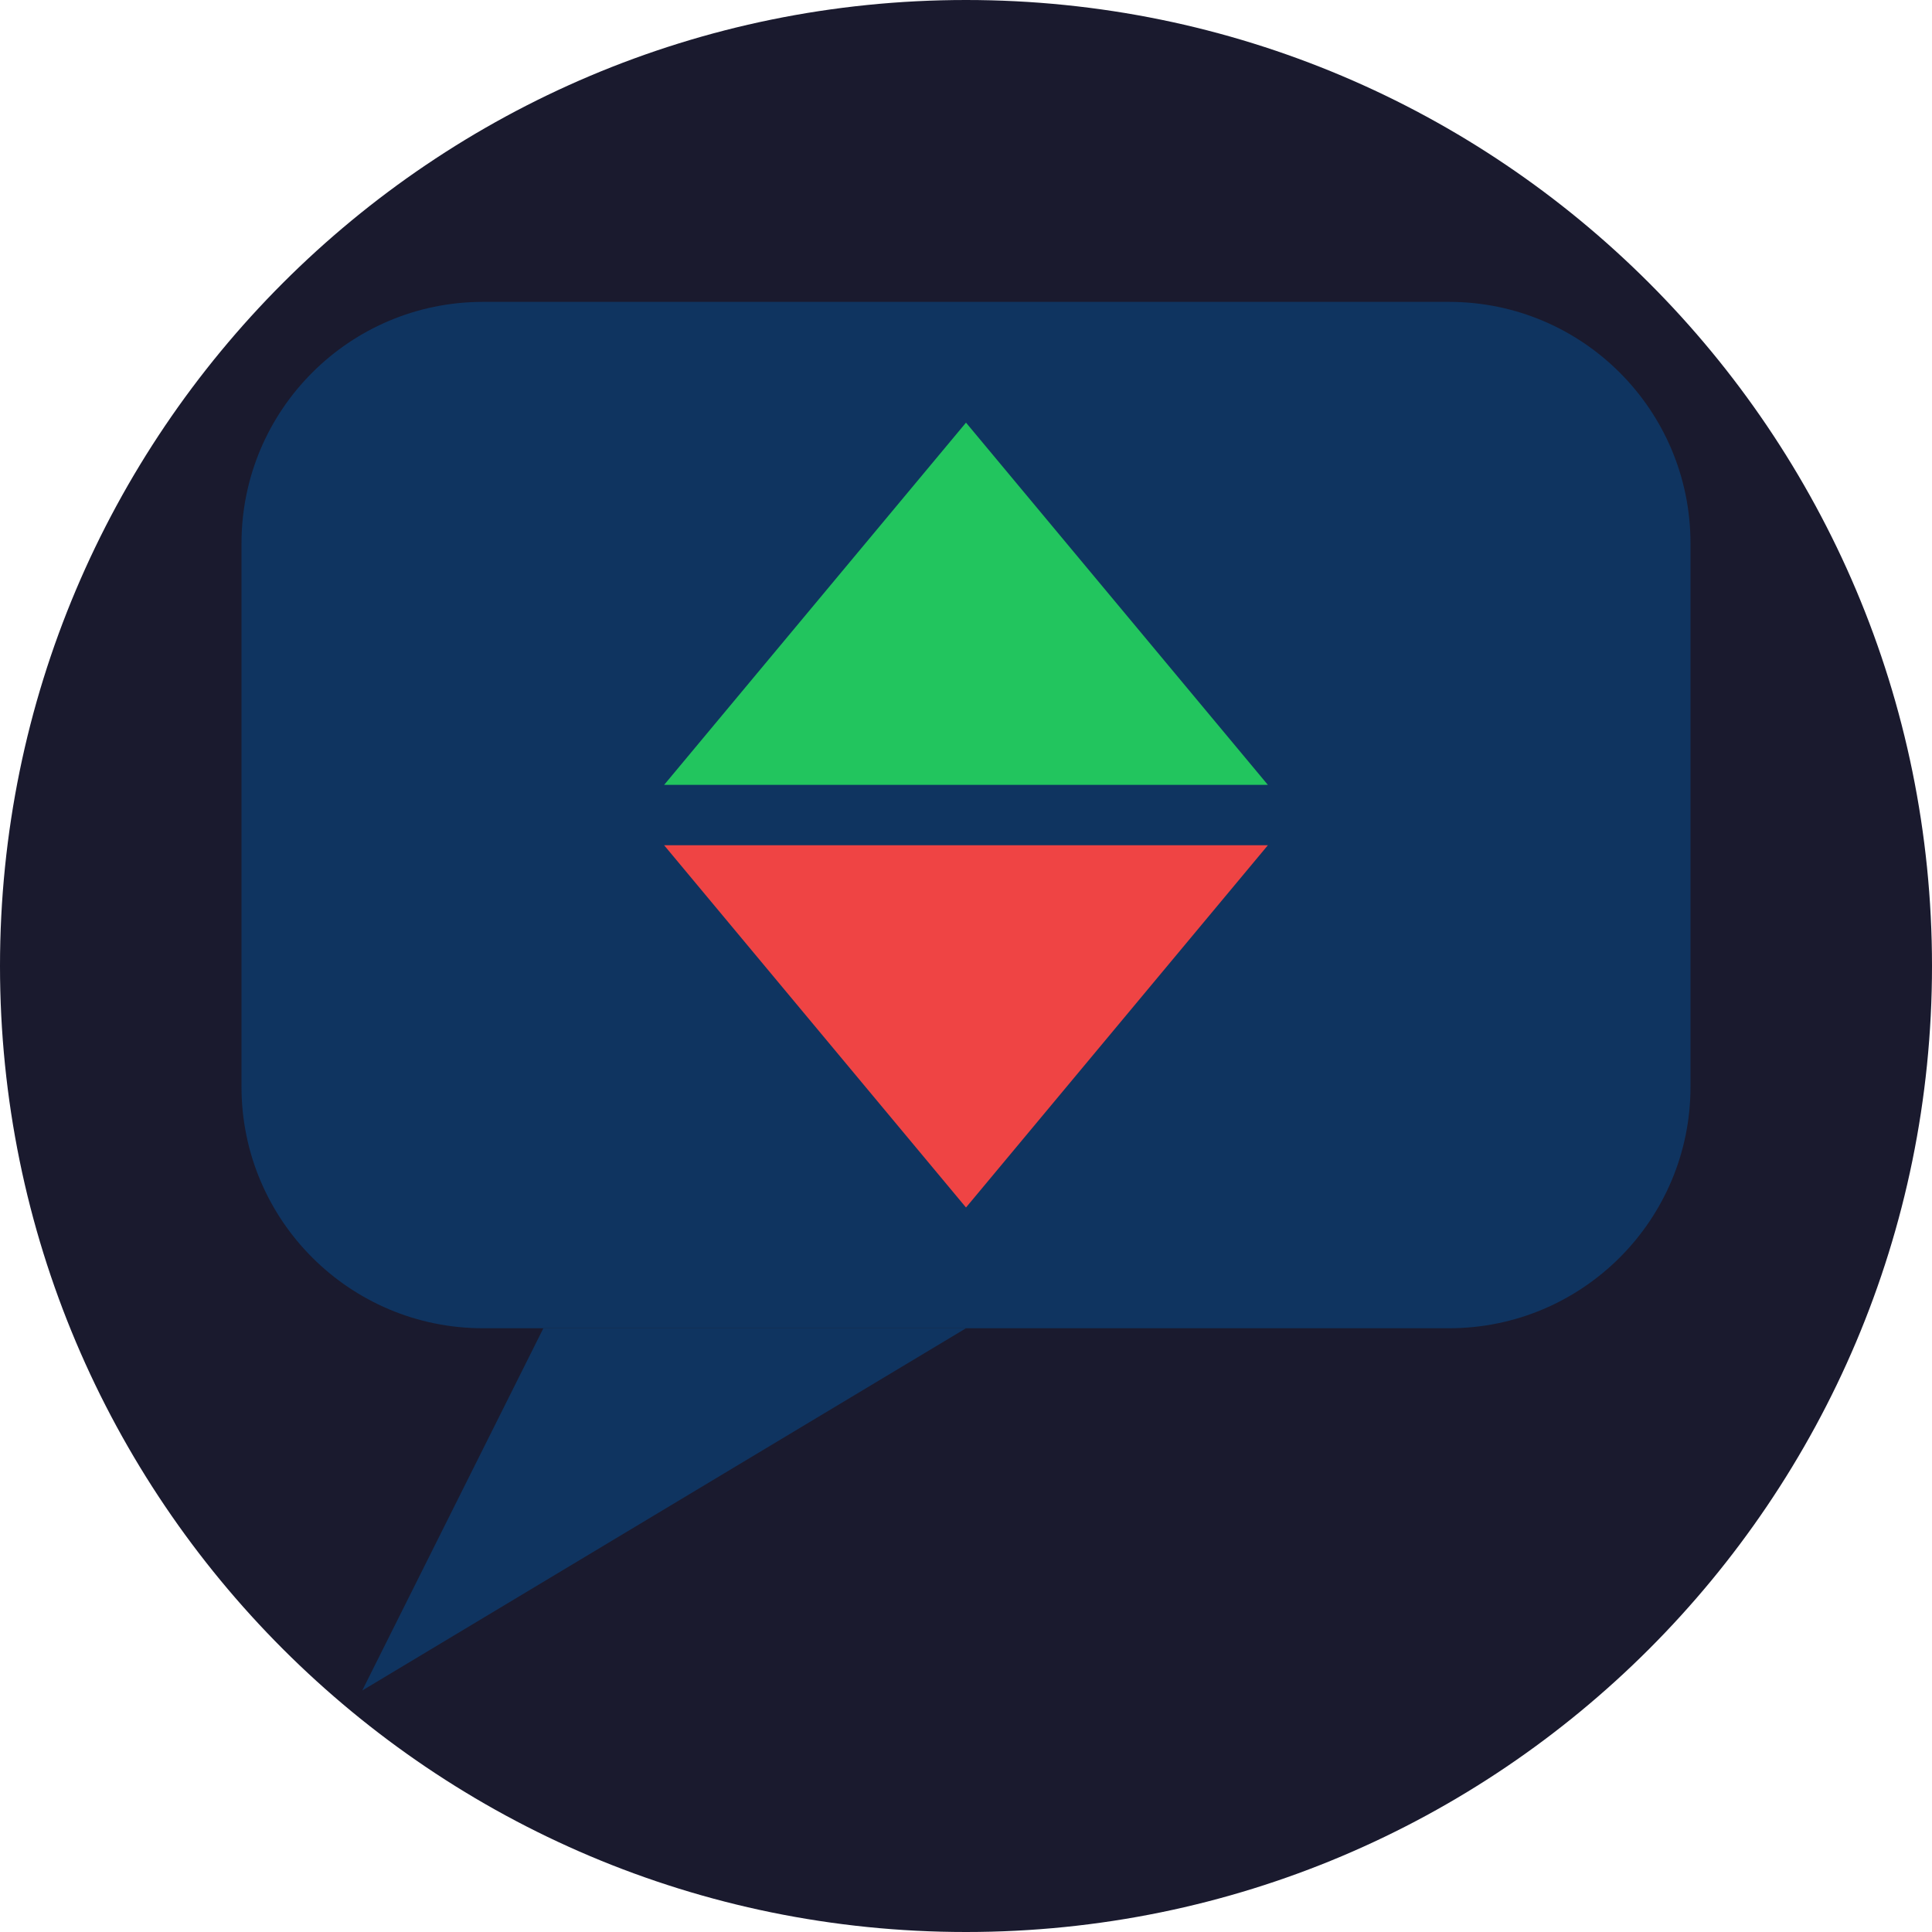
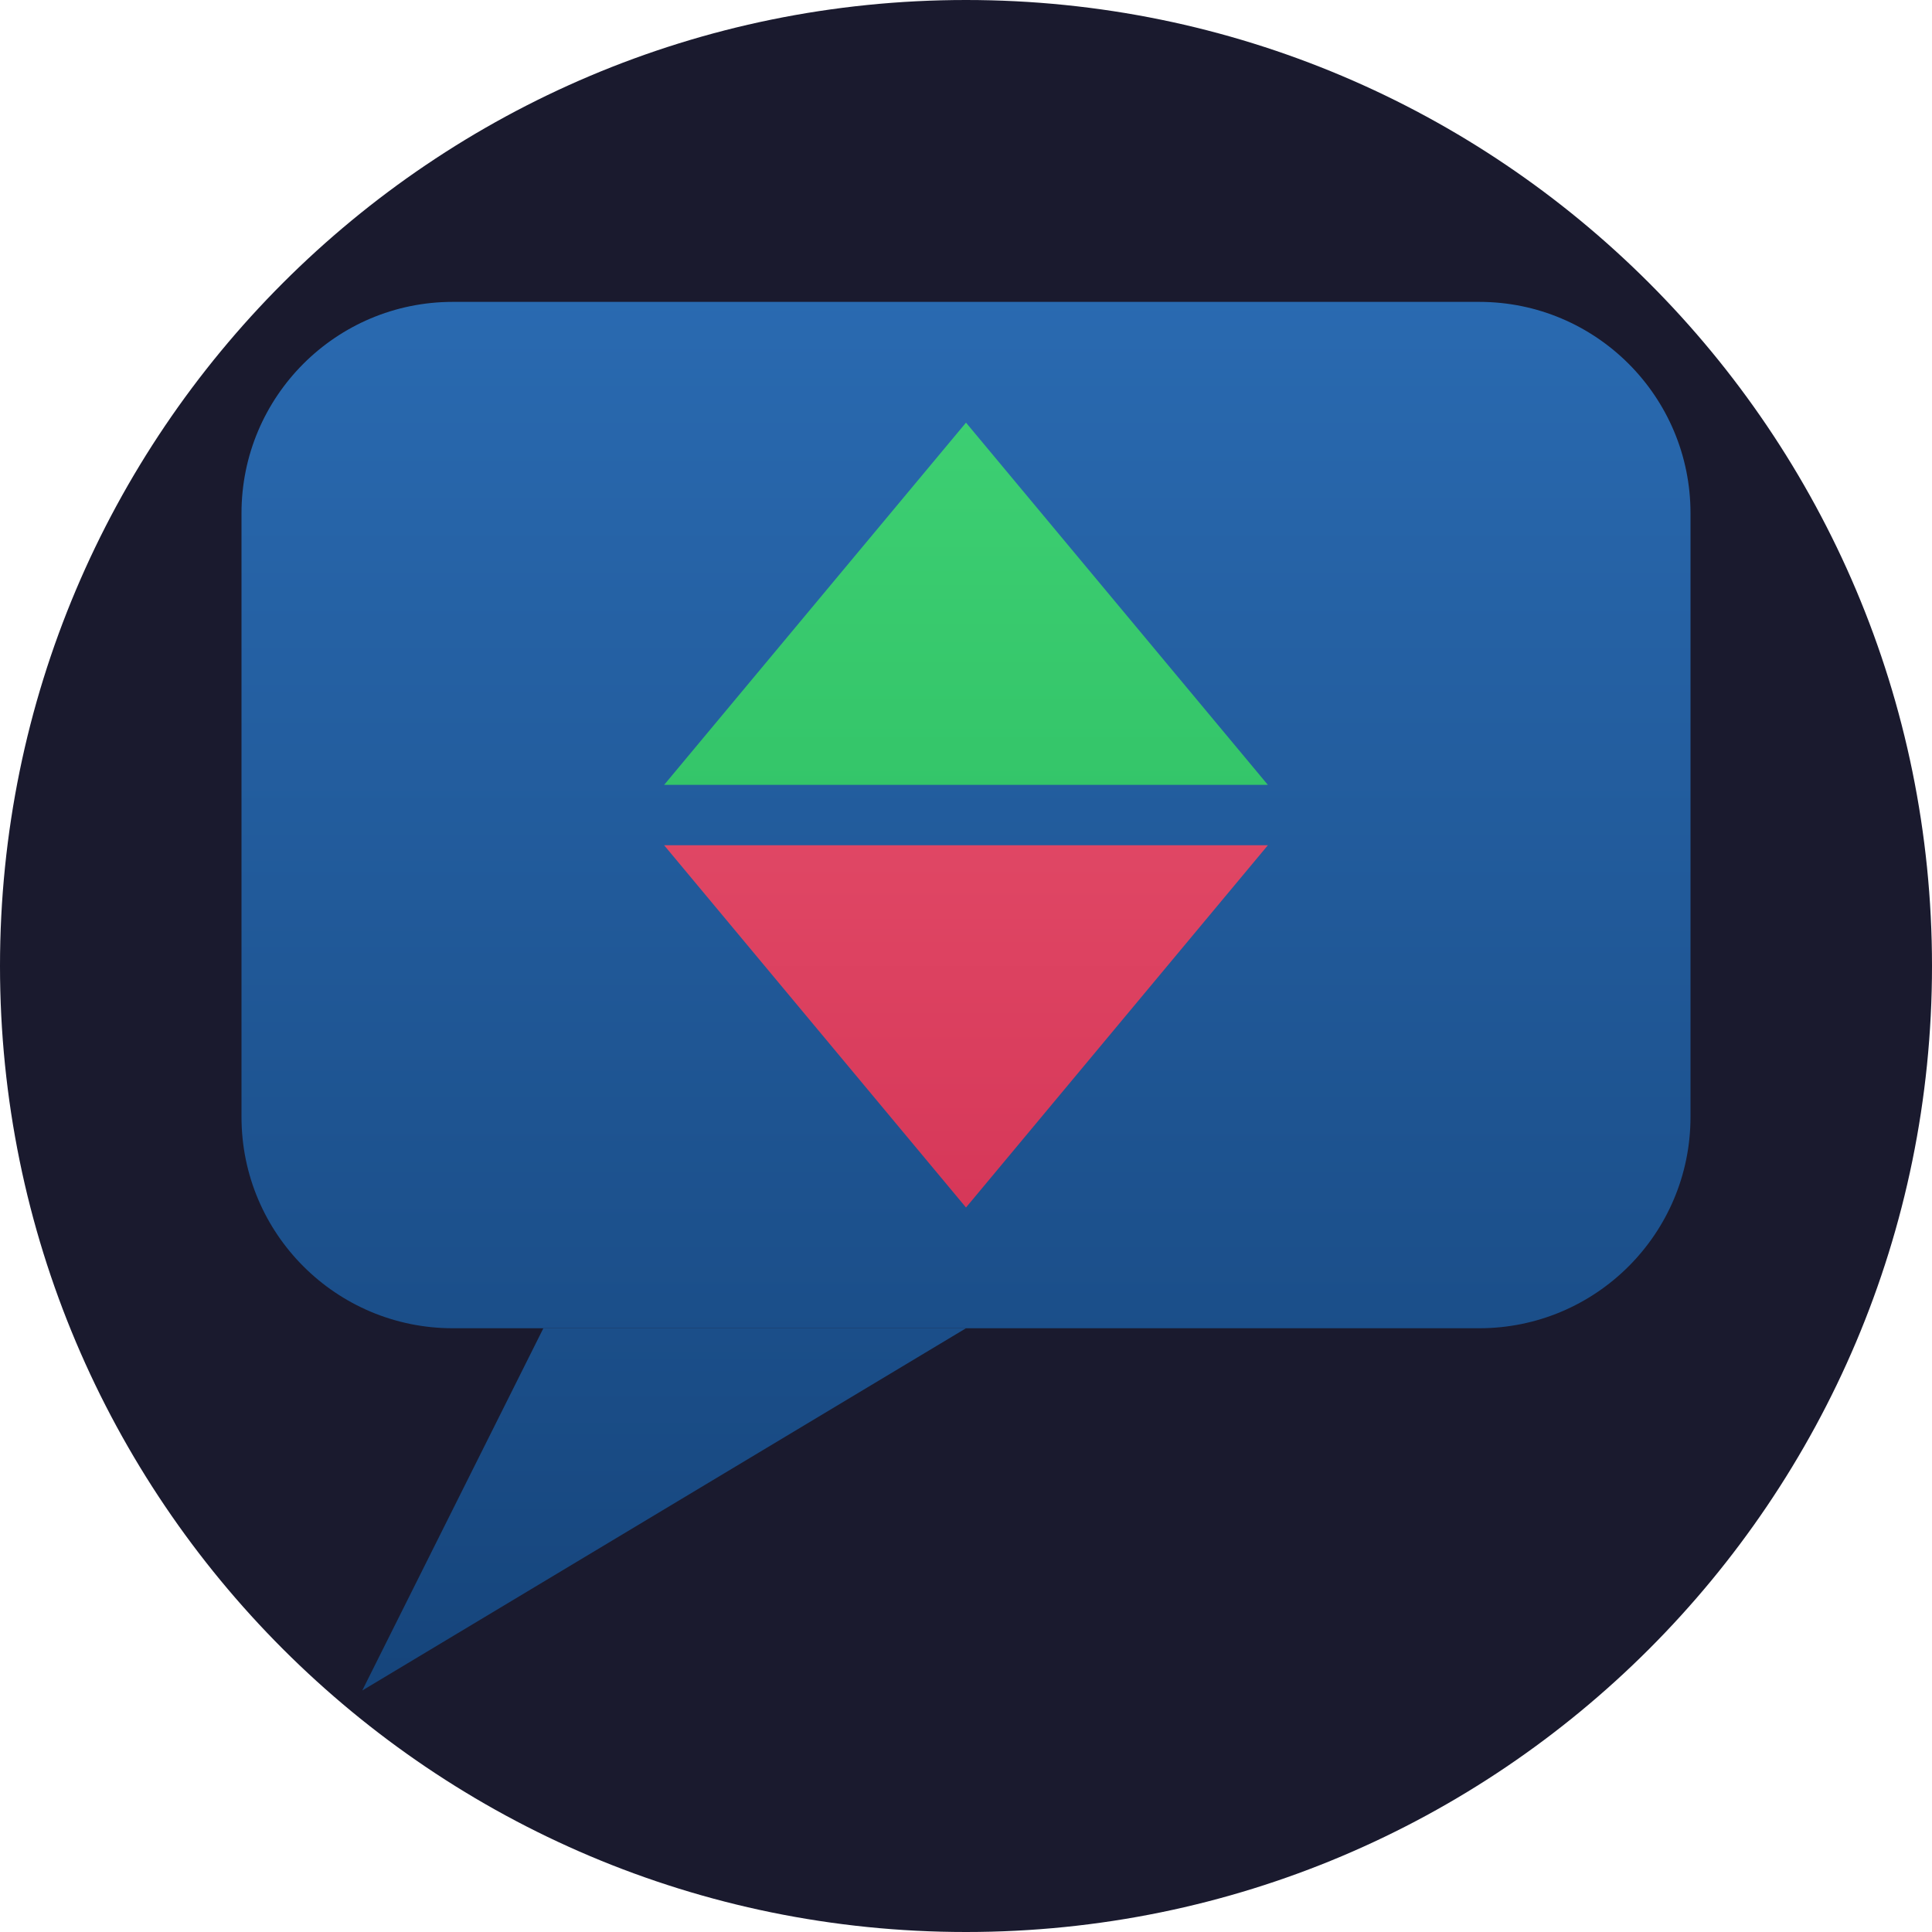
<svg xmlns="http://www.w3.org/2000/svg" viewBox="0 0 32 32">
+   <defs>
+     <linearGradient id="bub" gradientUnits="userSpaceOnUse" x1="0" y1="-41.67" x2="0" y2="553.67">
+       <stop offset="0" stop-color="#3076c2" />
+       <stop offset="1" stop-color="#103a6c" />
+     </linearGradient>
+     <linearGradient id="up" gradientUnits="userSpaceOnUse" x1="0" y1="-41.67" x2="0" y2="553.67">
+       <stop offset="0" stop-color="#4ade80" />
+       <stop offset="1" stop-color="#16a34a" />
+     </linearGradient>
+     <linearGradient id="dn" gradientUnits="userSpaceOnUse" x1="0" y1="-41.67" x2="0" y2="553.67">
+       <stop offset="0" stop-color="#fb7185" />
+       <stop offset="1" stop-color="#be123c" />
+     </linearGradient>
+   </defs>
  <circle cx="16" cy="16" r="16" fill="#1a1a2e" />
-   <rect x="4" y="5" width="24" height="17" rx="4" fill="#0f3460" />
-   <path d="M9 22 L6 28 L16 22 Z" fill="#0f3460" />
-   <polygon points="16,7 11,13 21,13" fill="#22c55e" />
-   <polygon points="16,20 11,14 21,14" fill="#ef4444" />
+   <g transform="scale(0.0625)">
+     <rect x="64" y="80" width="384" height="272" rx="56" fill="url(#bub)" />
+     <path d="M144 352 L96 448 L256 352 Z" fill="url(#bub)" />
+     <polygon points="256,112 176,208 336,208" fill="url(#up)" />
+     <polygon points="256,320 176,224 336,224" fill="url(#dn)" />
+   </g>
</svg>
